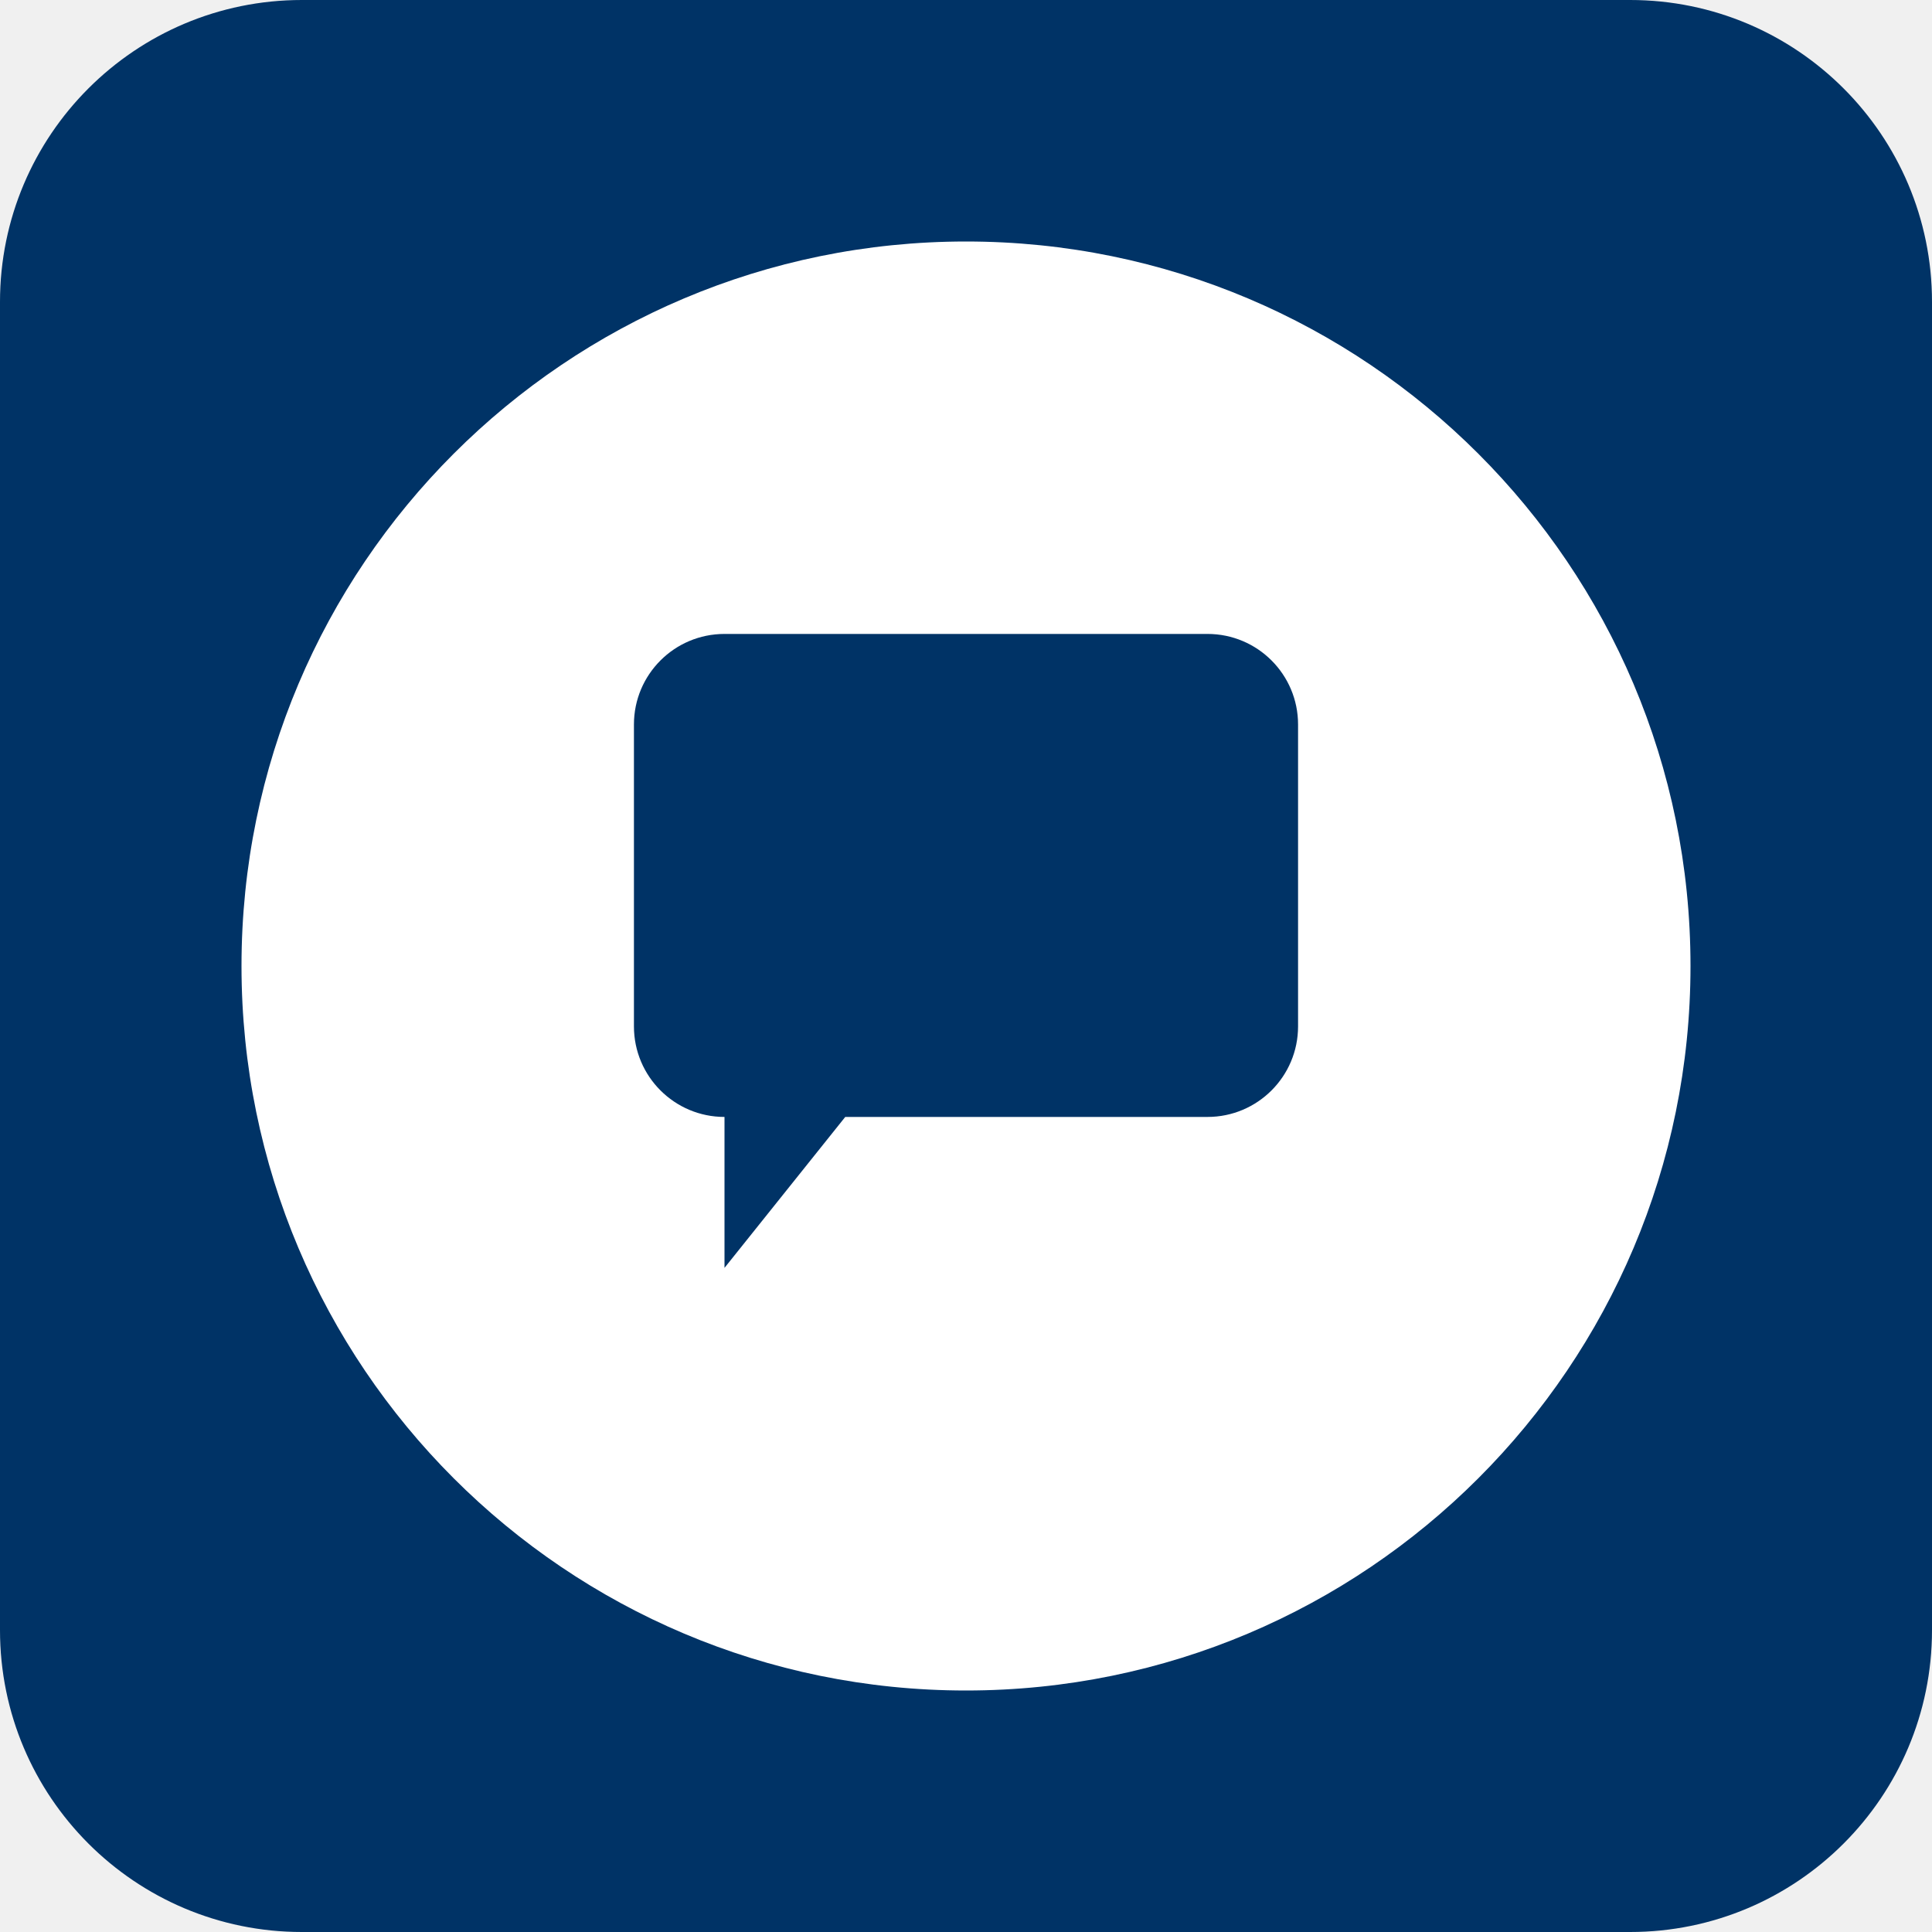
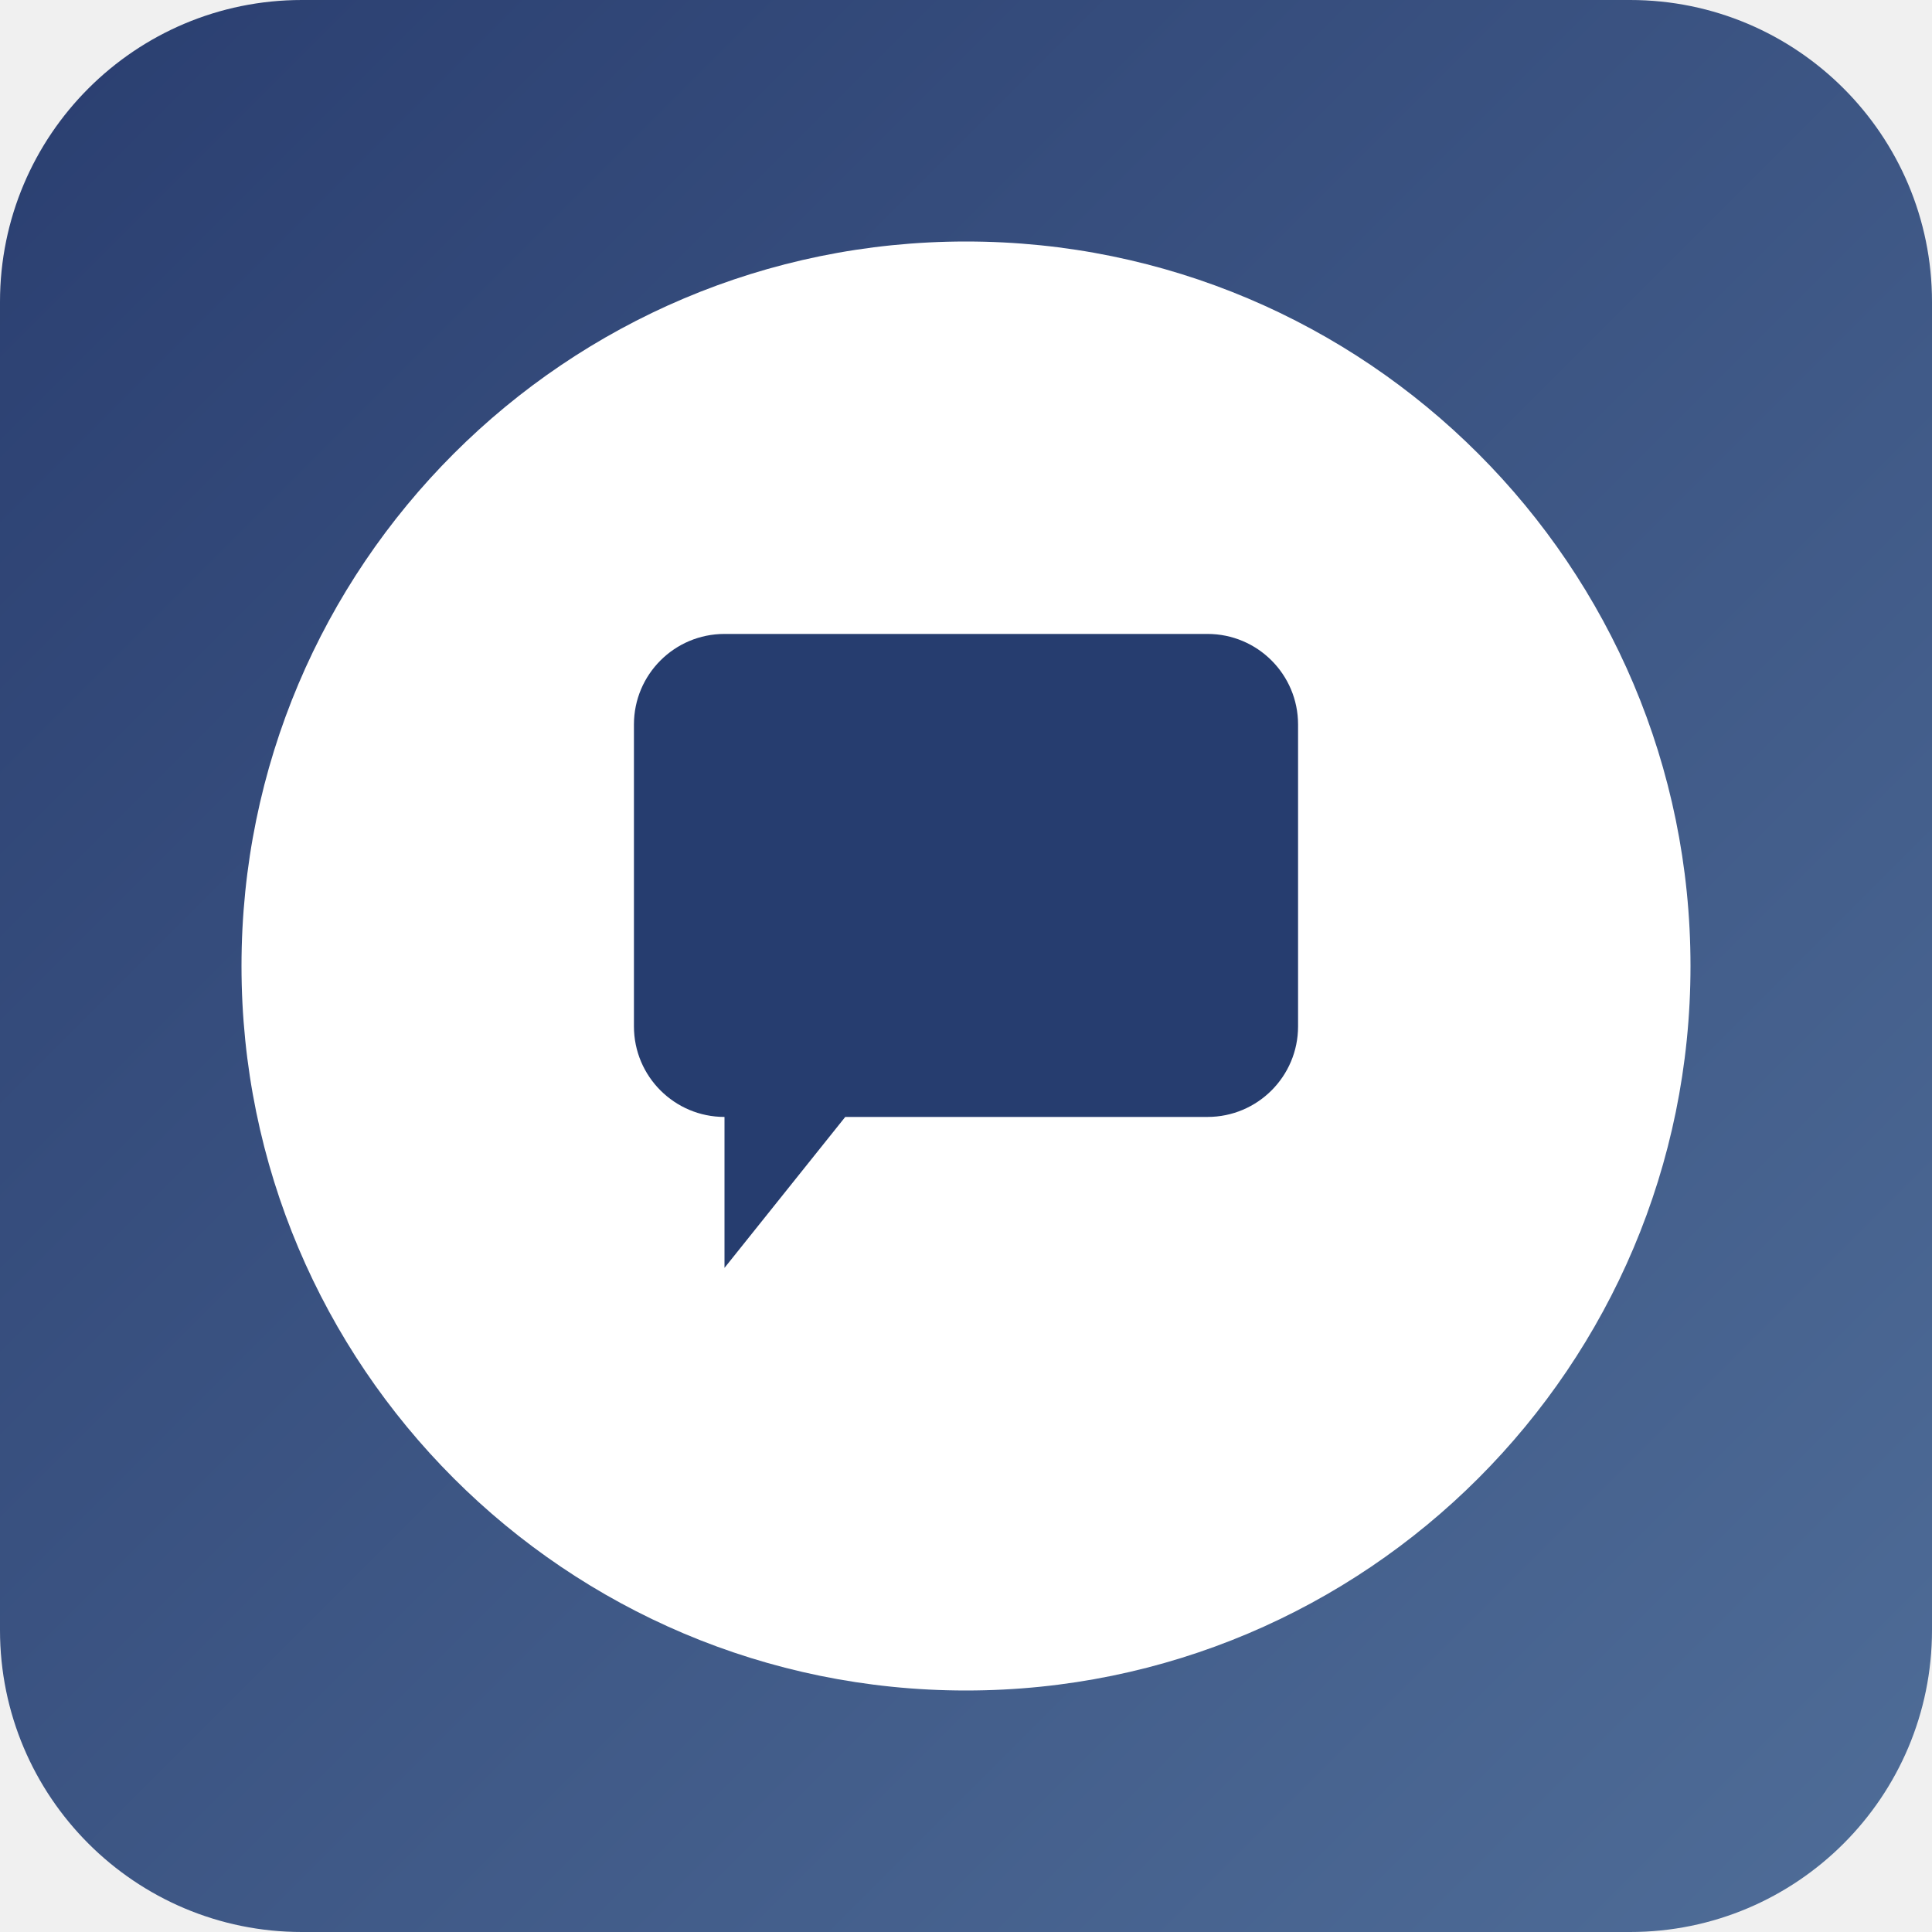
<svg xmlns="http://www.w3.org/2000/svg" aria-hidden="true" role="img" class="iconify iconify--logos" width="64" height="64" preserveAspectRatio="xMidYMid meet" viewBox="0 0 64 64">
  <defs>
-     <linearGradient id="IconifyIdGradient1" x1="0%" x2="100%" y1="0%" y2="100%">
-       <stop offset="0%" stop-color="#003366" />
-       <stop offset="100%" stop-color="#003366" />
+     <linearGradient id="IconifyIdGradient2" x1="0%" x2="100%" y1="0%" y2="100%">
+       <stop offset="0%" stop-color="#2A3E70" />
+       <stop offset="100%" stop-color="#4F6D98" />
    </linearGradient>
  </defs>
-   <rect x="0" y="0" width="64" height="64" fill="url(#IconifyIdGradient1)" rx="10" />
+   <rect x="0" y="0" width="64" height="64" fill="url(#IconifyIdGradient2)" rx="10" />
  <circle cx="32" cy="32" r="24" fill="white" />
-   <path fill="#003366" d="M21 24C21 22.343 22.343 21 24 21H40C41.657 21 43 22.343 43 24V34C43 35.657 41.657 37 40 37H28L24 42V37H24C22.343 37 21 35.657 21 34V24Z" />
+   <path fill="#263D6F" d="M21 24C21 22.343 22.343 21 24 21H40C41.657 21 43 22.343 43 24V34C43 35.657 41.657 37 40 37H28L24 42V37H24C22.343 37 21 35.657 21 34V24Z" />
</svg>
